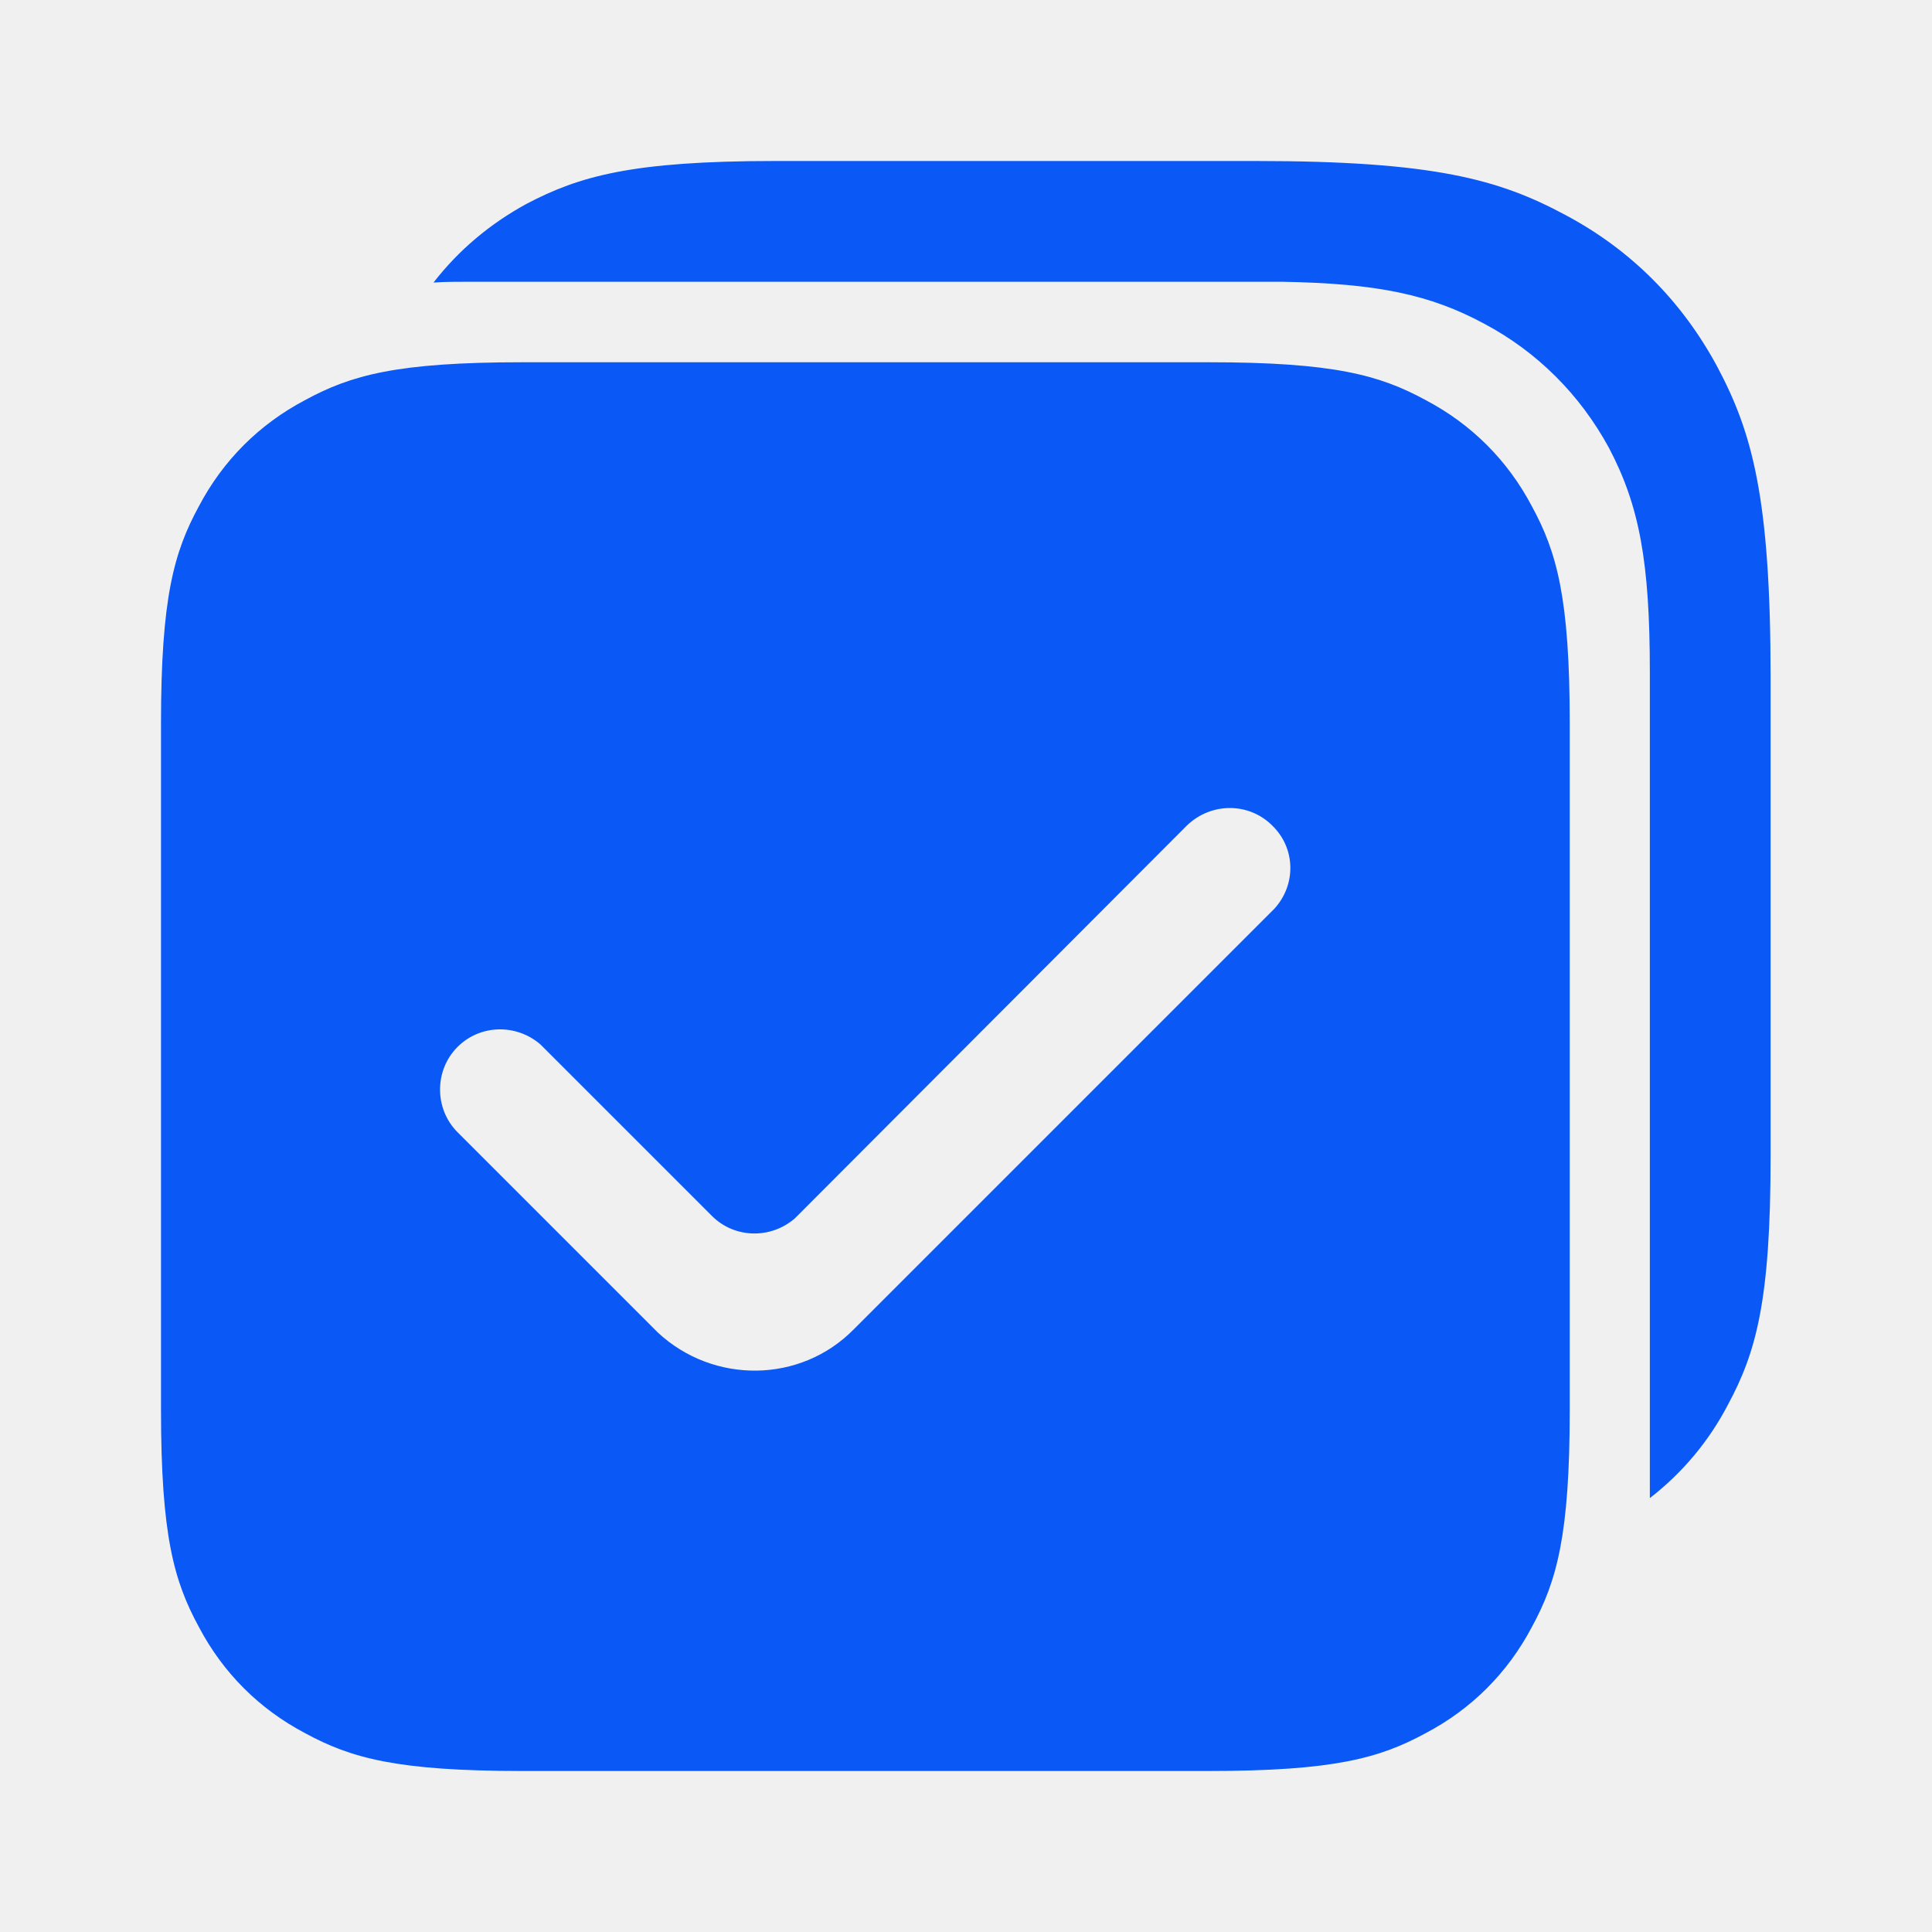
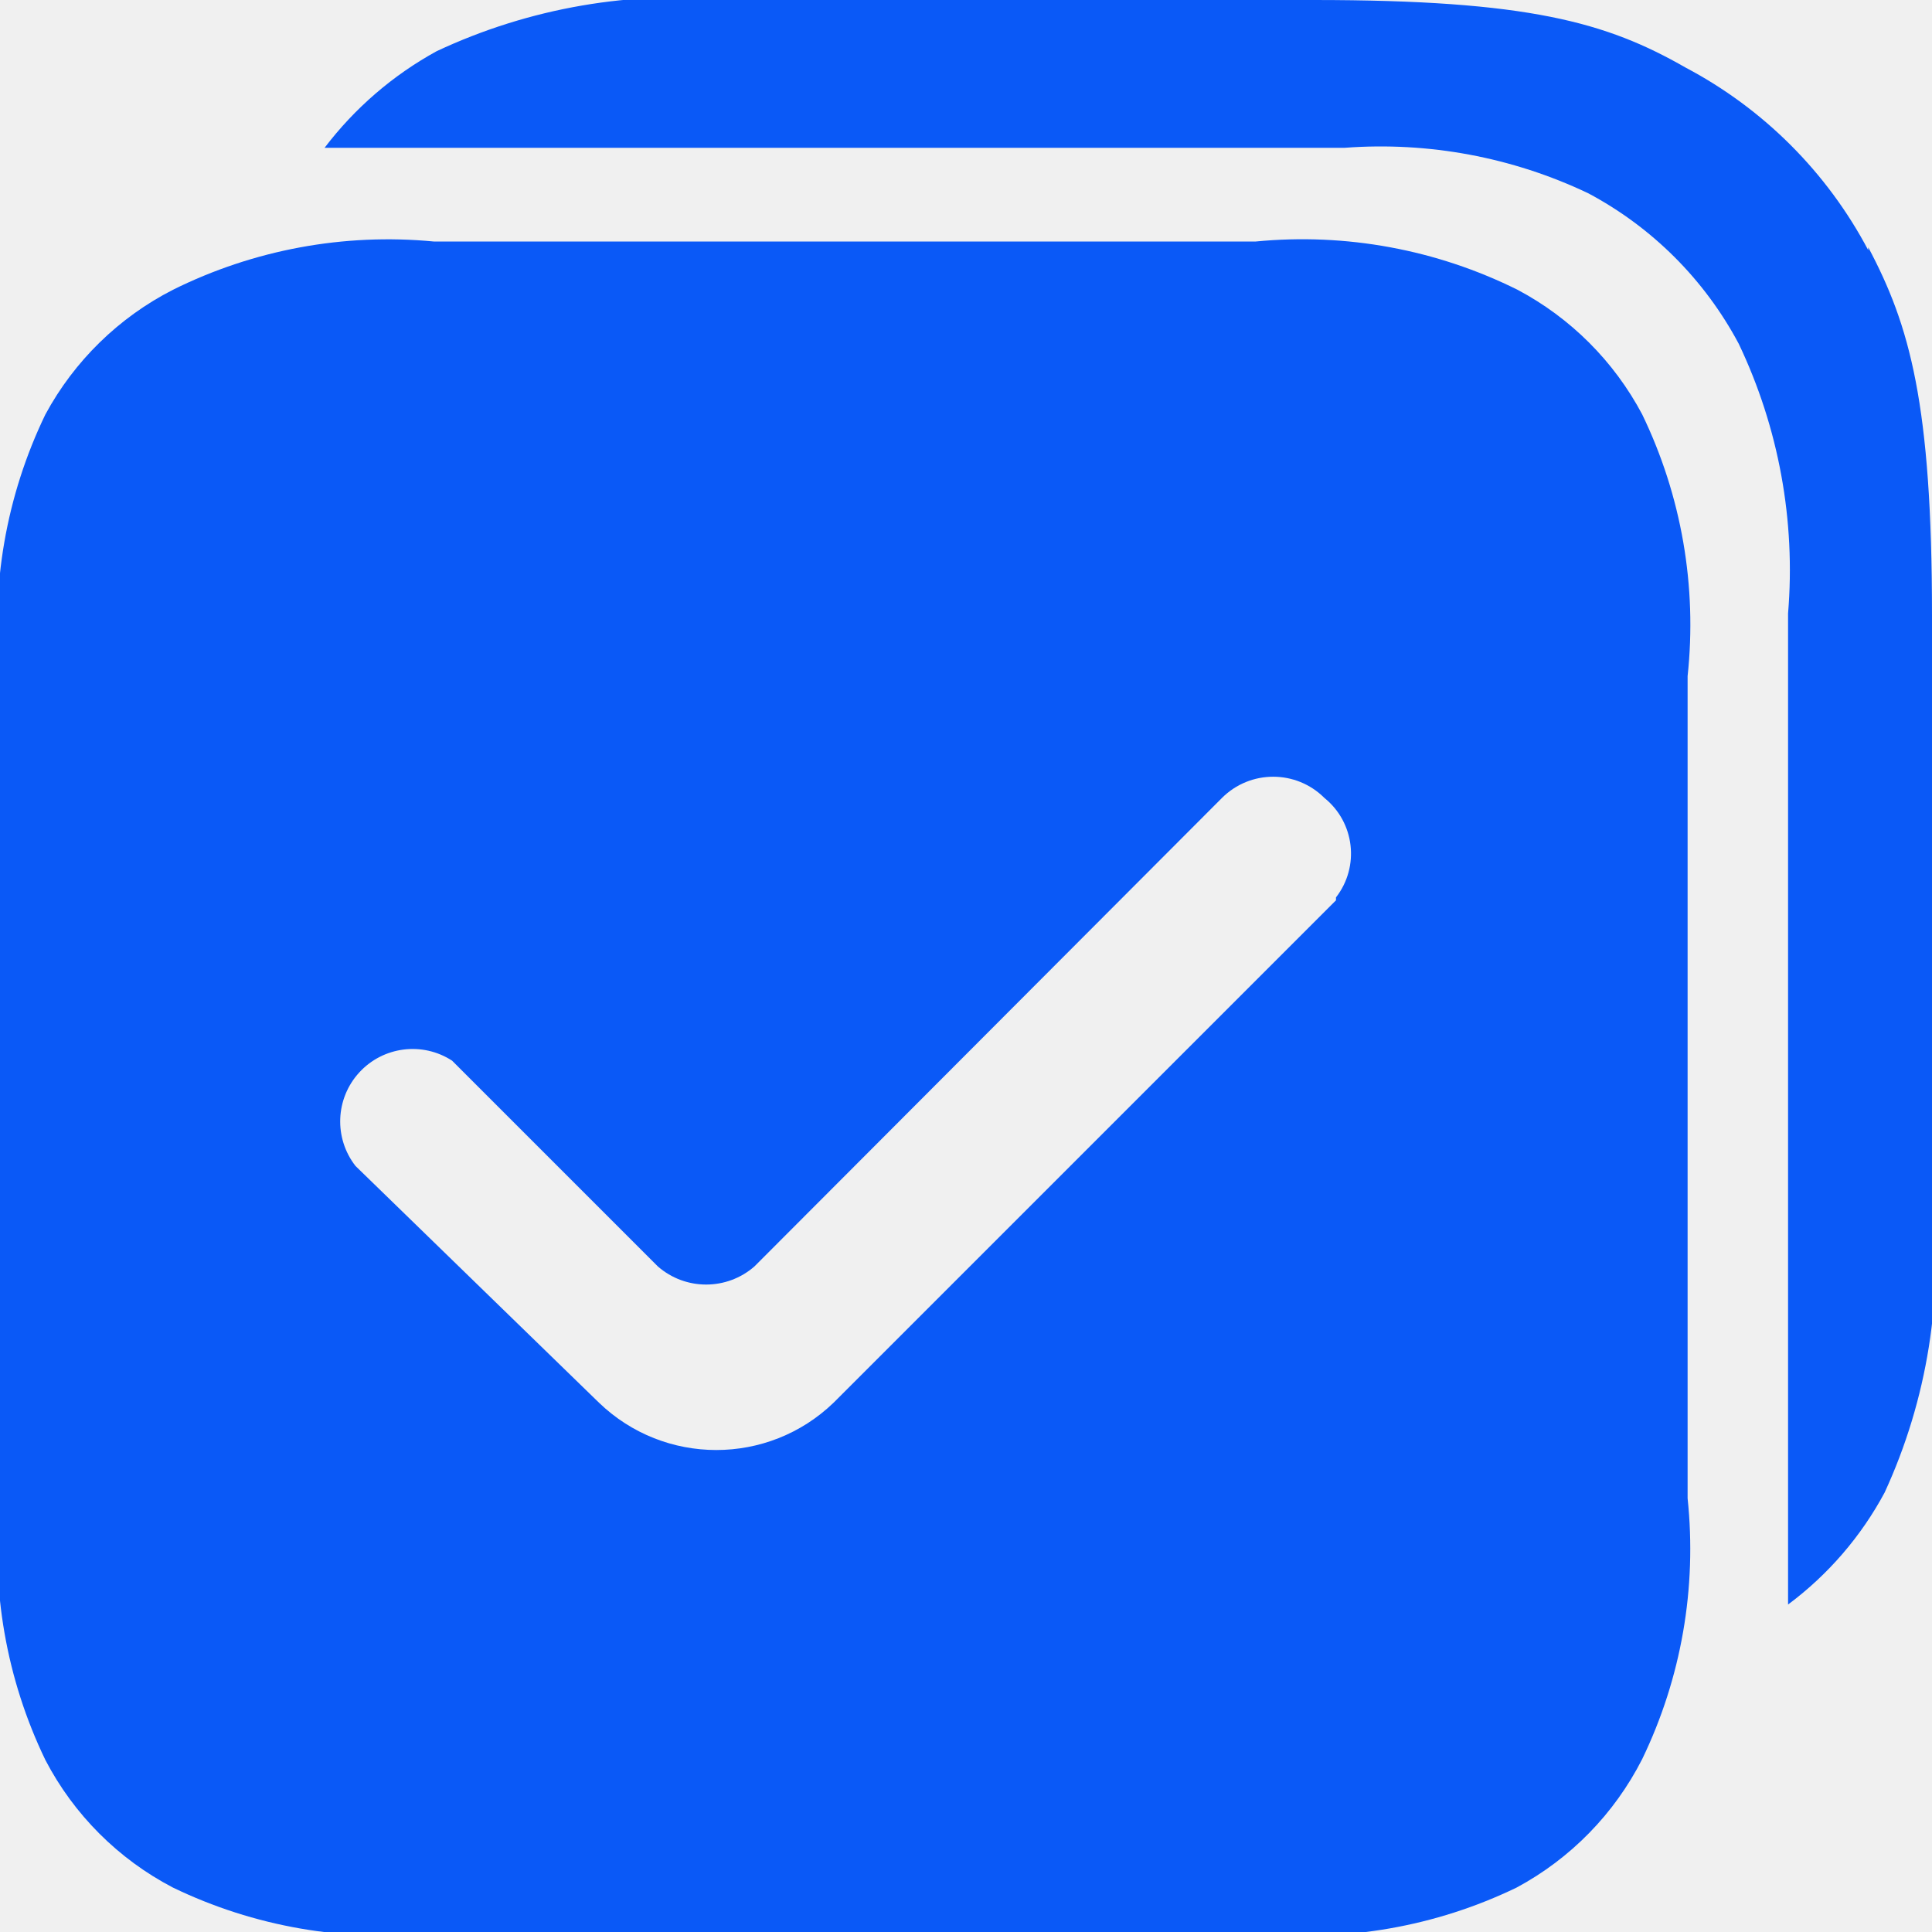
- <svg xmlns="http://www.w3.org/2000/svg" xmlns:xlink="http://www.w3.org/1999/xlink" viewBox="0 0 24 24" fill="none">
-   <defs>
-     <rect id="path_0" x="0" y="0" width="24" height="24" />
-   </defs>
-   <g opacity="1" transform="translate(0 0)  rotate(0 12 12)">
-     <mask id="bg-mask-0" fill="white">
-       <use xlink:href="#path_0" />
-     </mask>
-     <g mask="url(#bg-mask-0)">
-       <g opacity="1" transform="translate(2 2)  rotate(0 10 10)">
-         <path id="_path-1" fill-rule="evenodd" style="fill:#0A59F7" transform="translate(0 0)  rotate(0 10 10)" opacity="1" d="M13.01 2.5L4.49 2.5C2.93 2.5 2.36 2.66 1.79 2.97C1.22 3.27 0.77 3.72 0.47 4.29C0.16 4.86 0 5.43 0 6.99L0 15.51C0 17.07 0.16 17.64 0.47 18.21C0.77 18.78 1.22 19.23 1.79 19.53C2.36 19.84 2.93 20 4.49 20L13.01 20C14.57 20 15.14 19.84 15.71 19.53C16.28 19.23 16.73 18.78 17.03 18.21C17.34 17.64 17.5 17.07 17.5 15.51L17.5 6.99C17.5 5.43 17.34 4.86 17.03 4.29C16.73 3.72 16.28 3.27 15.71 2.97C15.14 2.66 14.57 2.5 13.01 2.5Z M13.595 0L7.625 0C5.845 0 5.195 0.19 4.545 0.53C4.085 0.78 3.695 1.11 3.385 1.51C3.525 1.5 3.685 1.5 3.845 1.5L13.915 1.5C15.115 1.52 15.765 1.66 16.435 2.02C17.095 2.37 17.625 2.9 17.985 3.56C18.365 4.28 18.495 4.98 18.495 6.35L18.495 16.15C18.495 16.32 18.495 16.47 18.495 16.61C18.895 16.3 19.225 15.91 19.465 15.45C19.815 14.8 19.995 14.16 19.995 12.37L19.995 6.41C19.995 4.18 19.765 3.37 19.335 2.56C18.895 1.74 18.255 1.1 17.445 0.67C16.625 0.23 15.815 0 13.595 0Z M6.174 14.555C6.864 15.195 7.944 15.185 8.604 14.515L13.804 9.315L13.834 9.285C14.104 8.985 14.094 8.535 13.804 8.255C13.514 7.965 13.044 7.965 12.744 8.255L7.904 13.105L7.874 13.135C7.574 13.395 7.124 13.385 6.844 13.105L4.744 11.005L4.714 10.975C4.414 10.715 3.964 10.725 3.684 11.005C3.394 11.295 3.394 11.775 3.684 12.065L6.134 14.515L6.174 14.555Z " />
-       </g>
-     </g>
-   </g>
+ <svg xmlns="http://www.w3.org/2000/svg" viewBox="0 0 20 20">
+   <path d="M17.71,5A5,5,0,0,0,15,4.5H6.49A5,5,0,0,0,3.79,5,3.11,3.11,0,0,0,2.47,6.29,5,5,0,0,0,2,9v8.52a5,5,0,0,0,.47,2.7,3.11,3.11,0,0,0,1.32,1.32,5,5,0,0,0,2.7.47H15a5,5,0,0,0,2.7-.47A3.11,3.11,0,0,0,19,20.21a5,5,0,0,0,.47-2.7V9A5,5,0,0,0,19,6.29,3.11,3.11,0,0,0,17.71,5Zm-1.88,6.32,0,0-5.2,5.2a1.75,1.75,0,0,1-2.43,0l0,0L5.68,14.07a.75.75,0,0,1,1-1.09l2.13,2.13a.76.76,0,0,0,1,0l0,0,4.84-4.85a.75.75,0,0,1,1.06,0A.74.74,0,0,1,15.83,11.29Zm5.51-6.73a4.53,4.53,0,0,0-1.89-1.89C18.63,2.23,17.82,2,15.6,2h-6a5.9,5.9,0,0,0-3.08.53,3.68,3.68,0,0,0-1.16,1H15.92A5,5,0,0,1,18.44,4,3.77,3.77,0,0,1,20,5.56a5.44,5.44,0,0,1,.51,2.79V18.61a3.52,3.52,0,0,0,1-1.16A5.77,5.77,0,0,0,22,14.37v-6C22,6.18,21.77,5.37,21.34,4.56Z" transform="translate(-2 -2)" style="fill:#0a59f7;fill-rule:evenodd" />
</svg>
